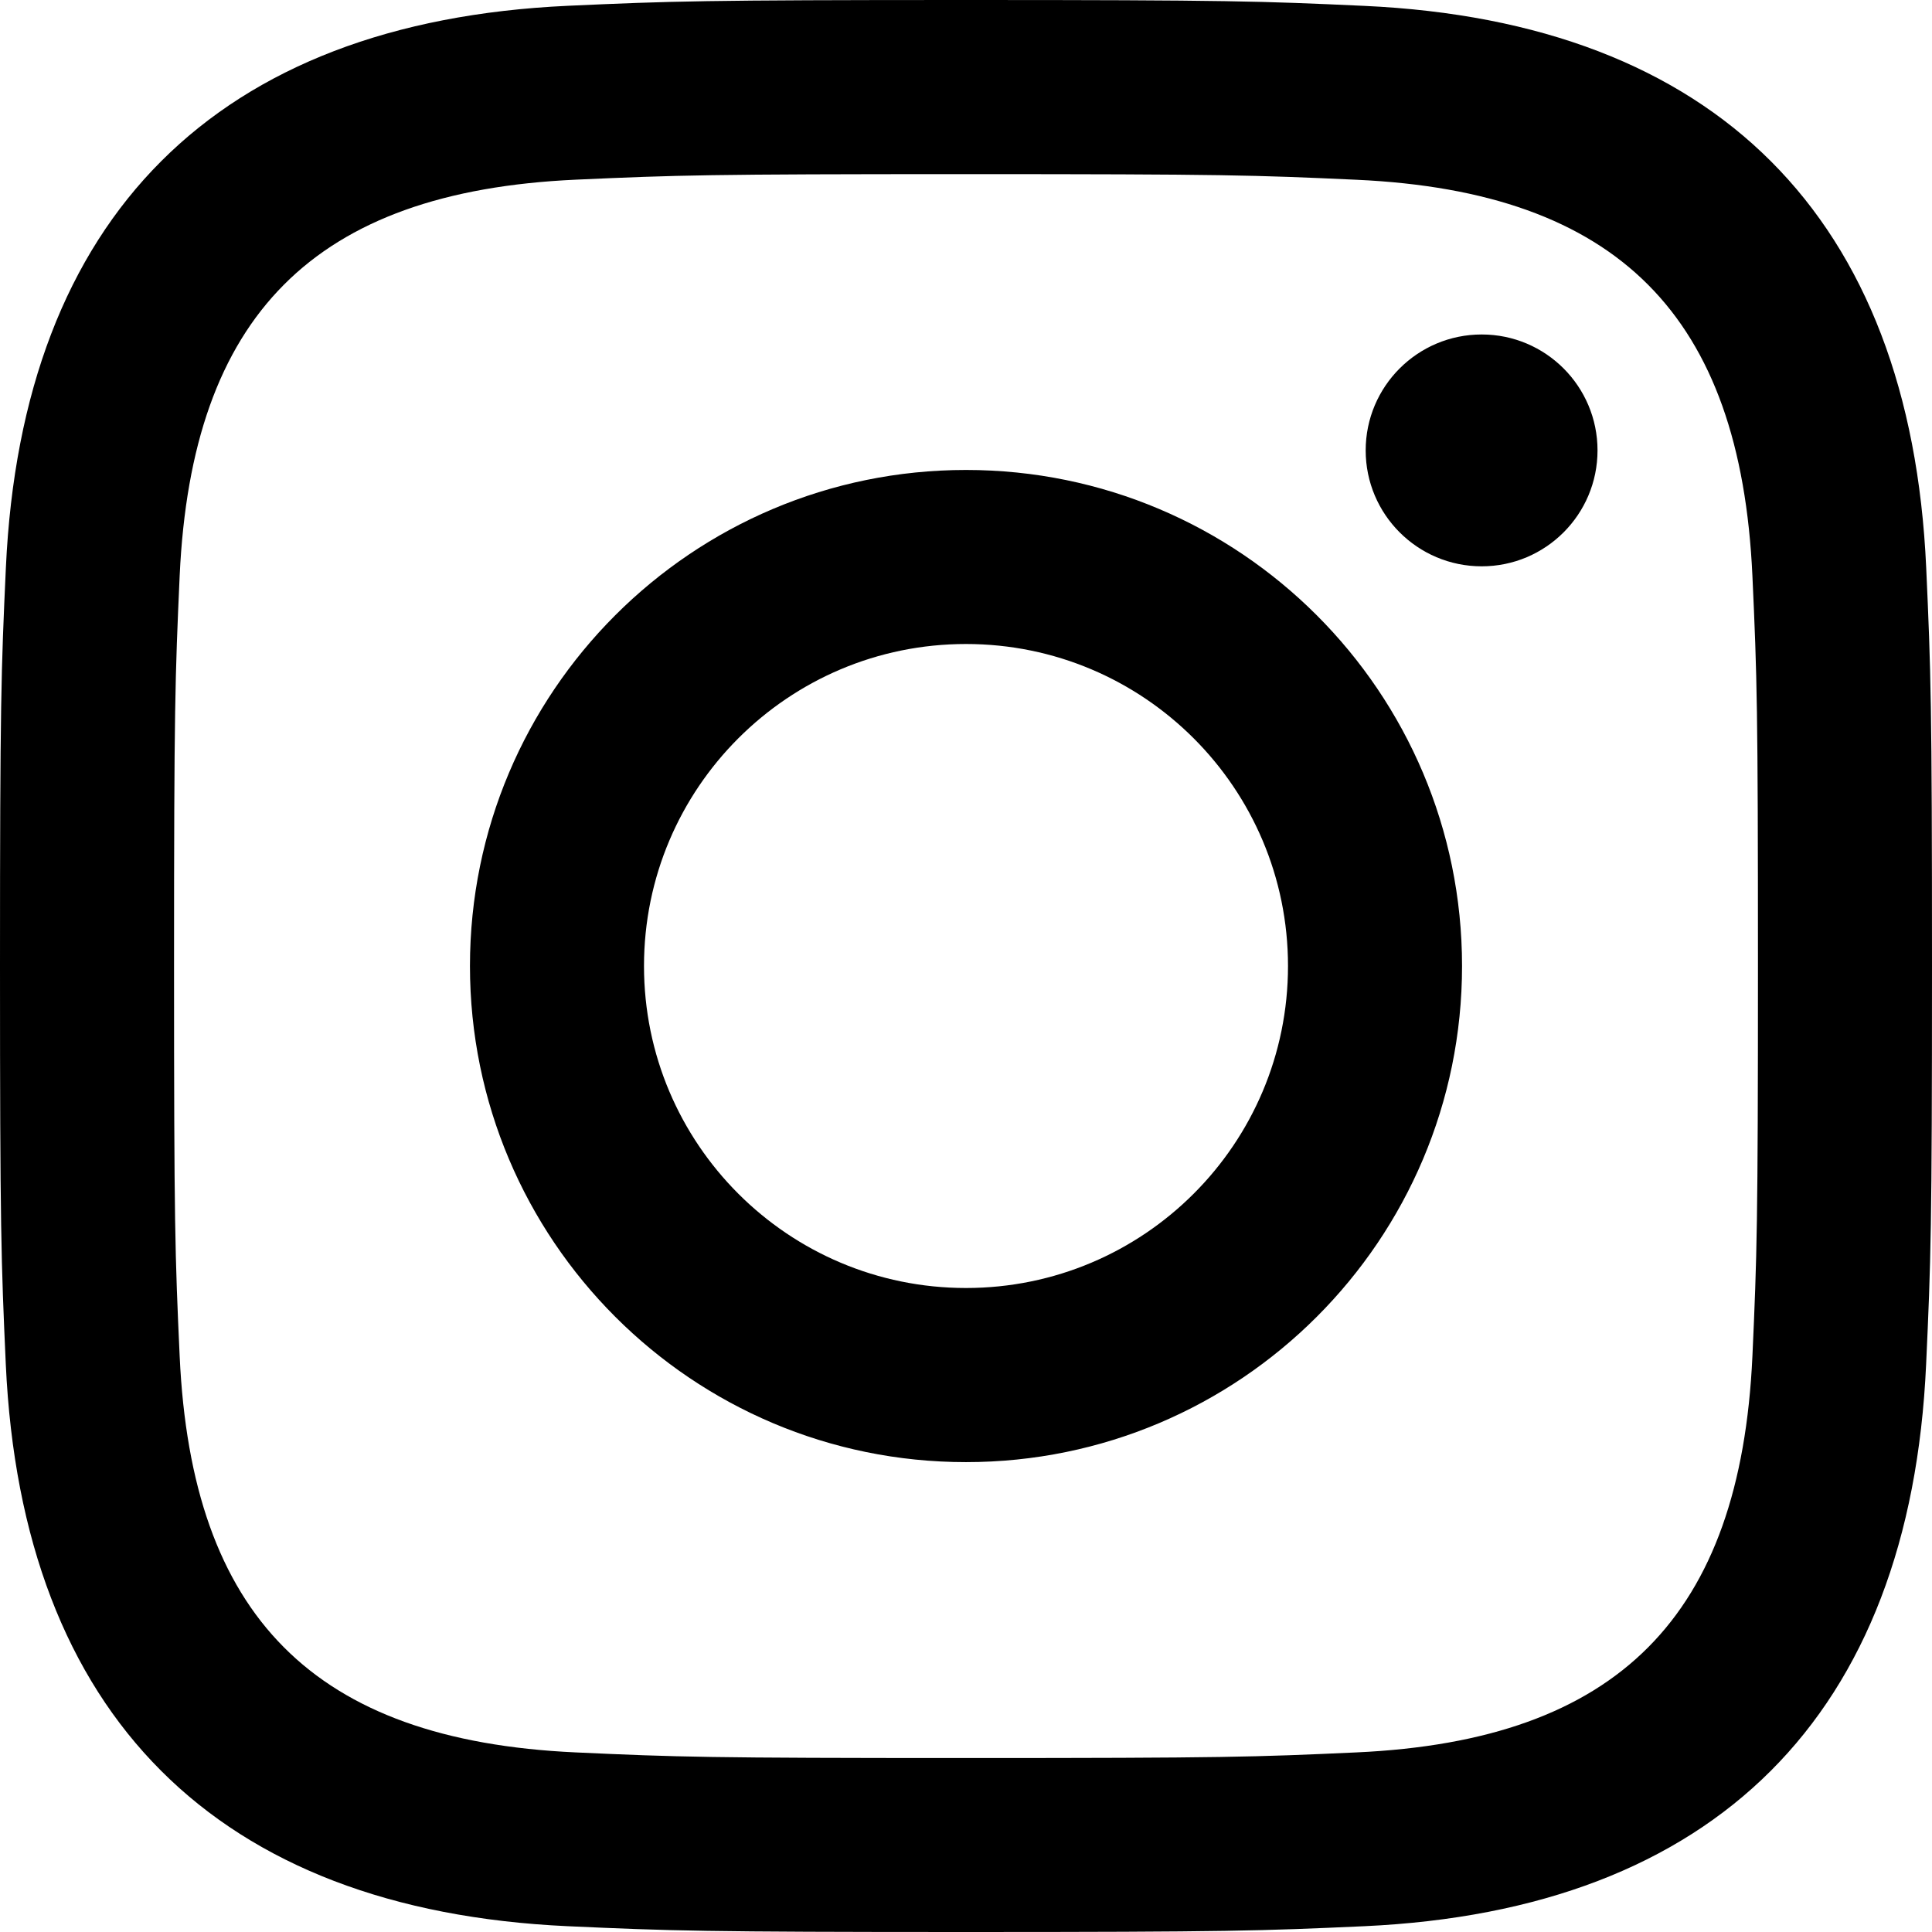
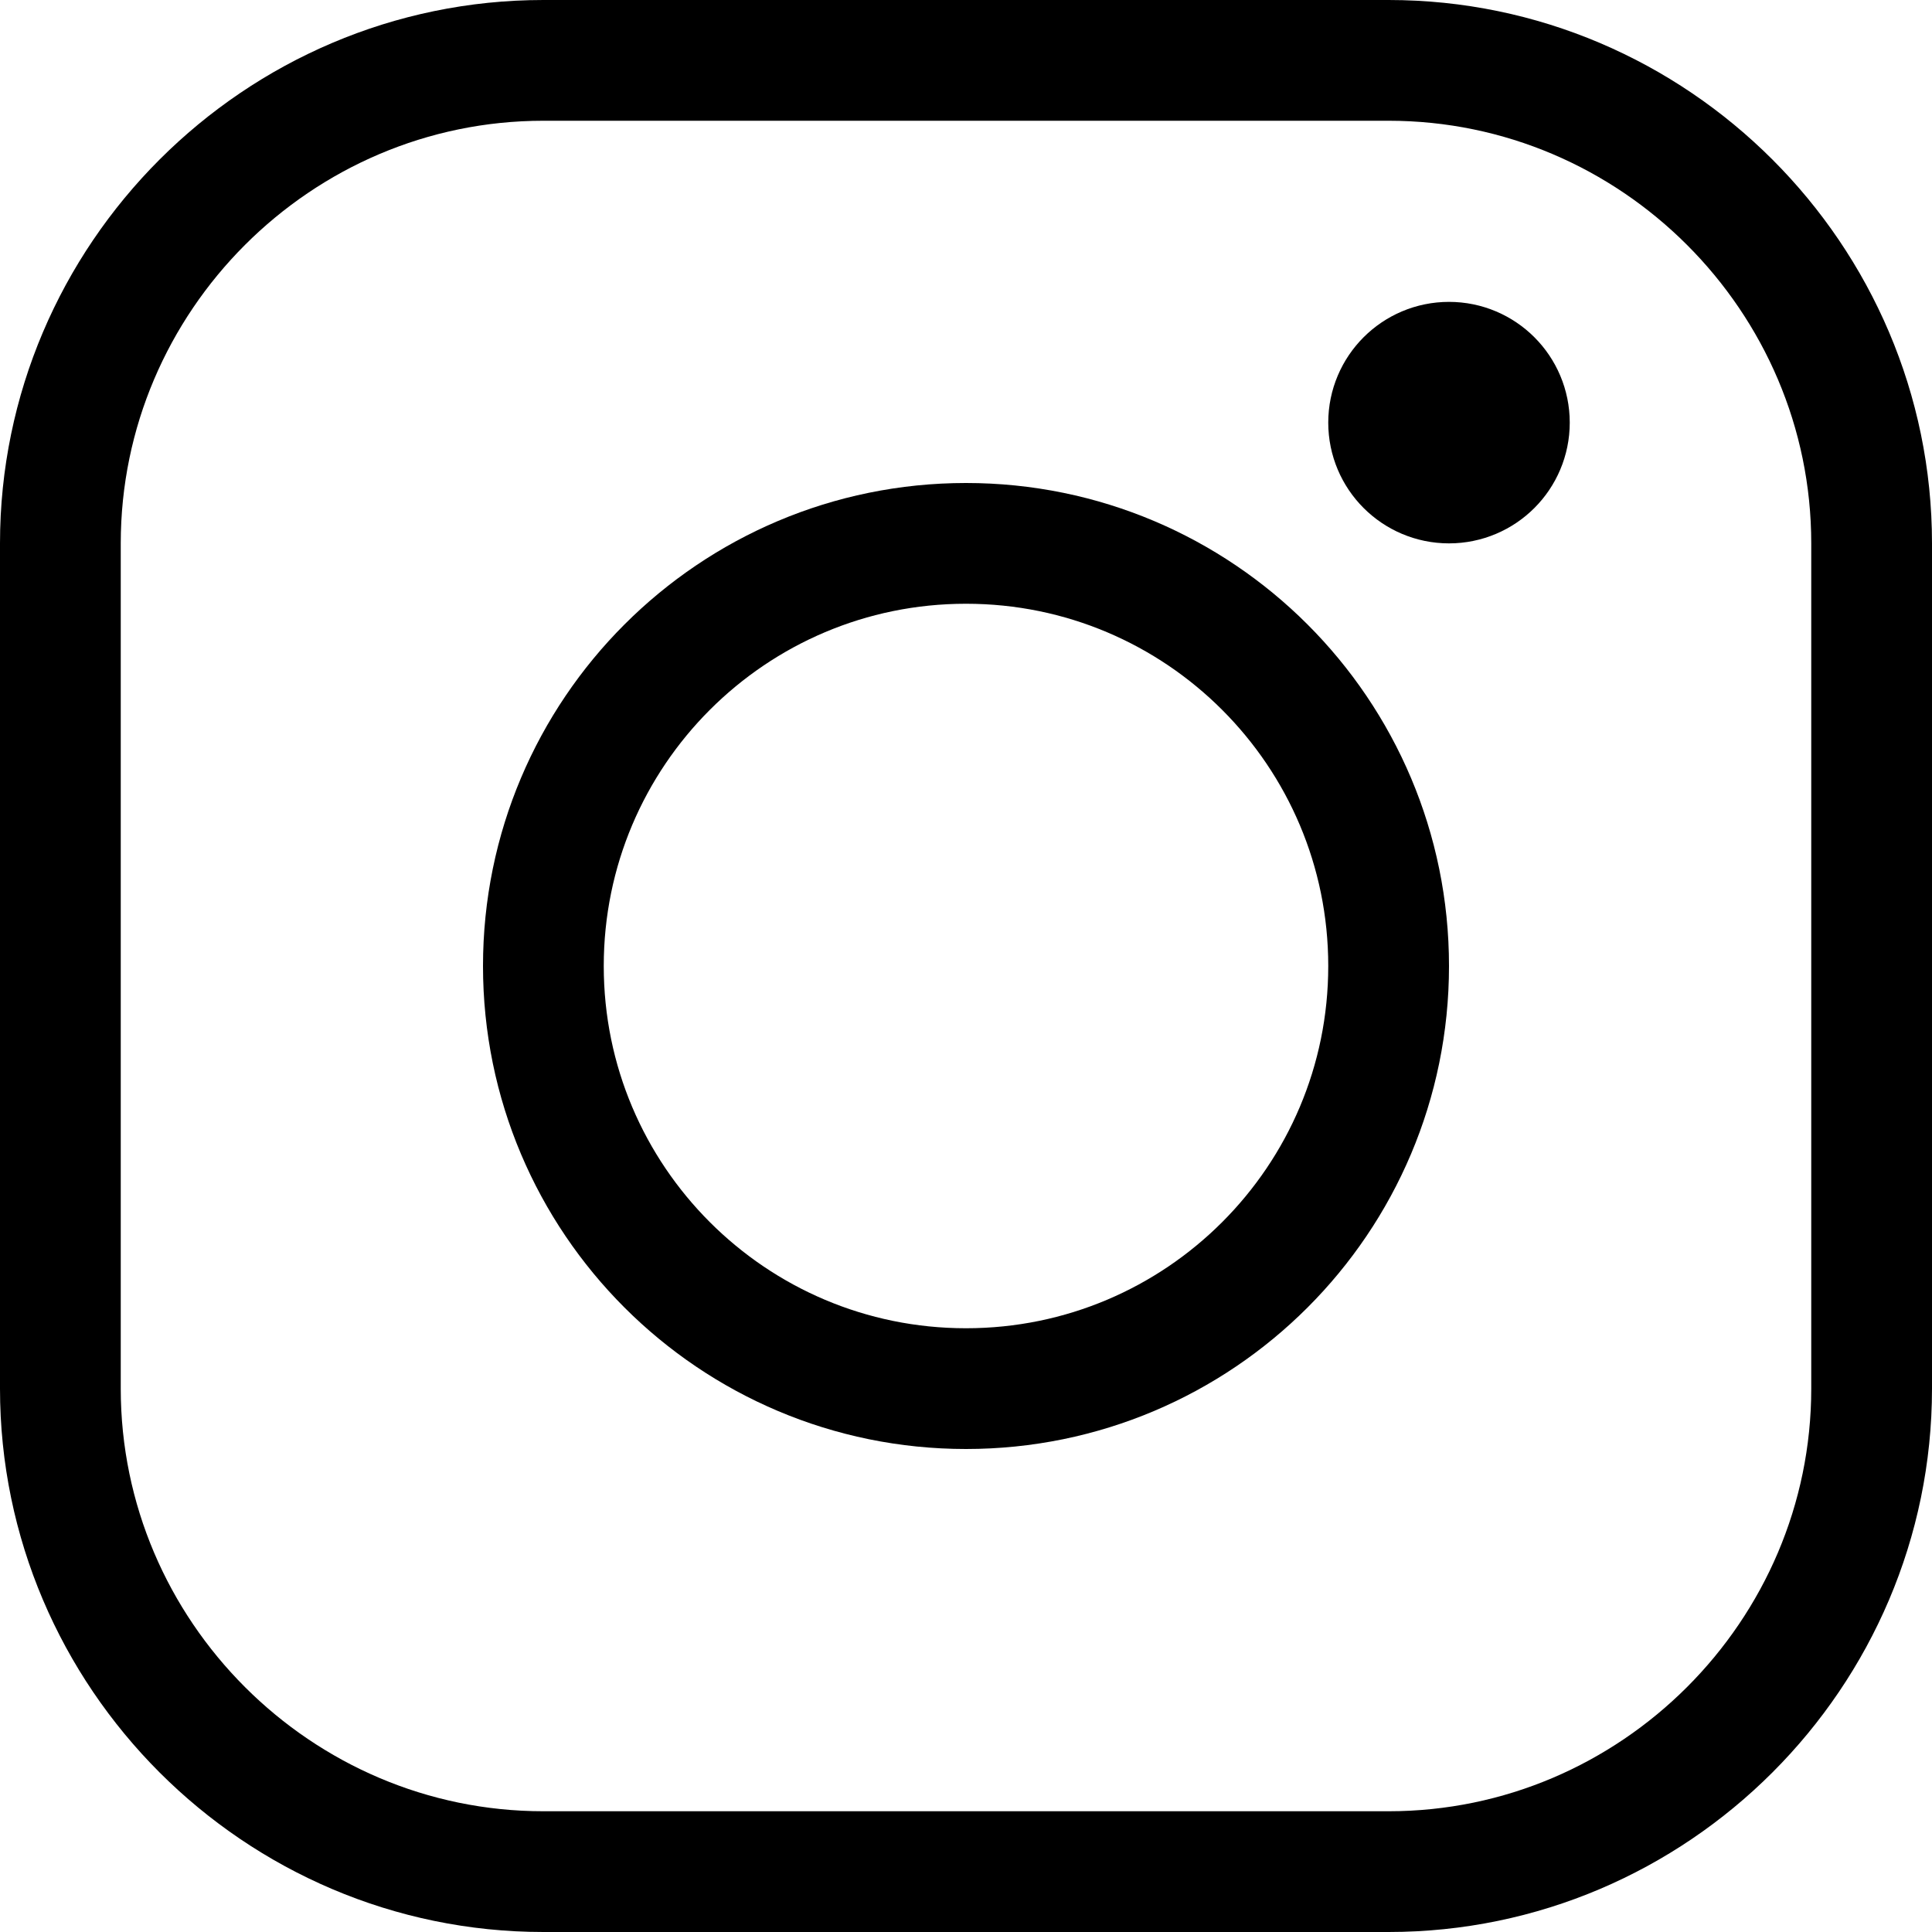
- <svg xmlns="http://www.w3.org/2000/svg" width="24" height="24" viewBox="0 0 24 24" fill="none">
-   <path d="M12 2.163c3.204 0 3.584.012 4.85.07 3.252.148 4.771 1.691 4.919 4.919.058 1.265.069 1.645.069 4.849 0 3.205-.012 3.584-.069 4.849-.149 3.225-1.664 4.771-4.919 4.919-1.266.058-1.644.07-4.85.07-3.204 0-3.584-.012-4.849-.07-3.26-.149-4.771-1.699-4.919-4.92-.058-1.265-.07-1.644-.07-4.849 0-3.204.013-3.583.07-4.849.149-3.227 1.664-4.771 4.919-4.919 1.266-.057 1.645-.069 4.849-.069zm0-2.163c-3.259 0-3.667.014-4.947.072-4.358.2-6.78 2.618-6.98 6.98-.059 1.281-.073 1.689-.073 4.948 0 3.259.014 3.668.072 4.948.2 4.358 2.618 6.78 6.98 6.98 1.281.058 1.689.072 4.948.072 3.259 0 3.668-.014 4.948-.072 4.354-.2 6.782-2.618 6.979-6.98.059-1.28.073-1.689.073-4.948 0-3.259-.014-3.667-.072-4.947-.196-4.354-2.617-6.78-6.979-6.98-1.281-.059-1.69-.073-4.949-.073zm0 5.838c-3.403 0-6.162 2.759-6.162 6.162s2.759 6.163 6.162 6.163 6.162-2.759 6.162-6.163c0-3.403-2.759-6.162-6.162-6.162zm0 10.162c-2.209 0-4-1.79-4-4 0-2.209 1.791-4 4-4s4 1.791 4 4c0 2.21-1.791 4-4 4zm6.406-11.845c-.796 0-1.441.645-1.441 1.44s.645 1.44 1.441 1.44c.795 0 1.439-.645 1.439-1.44s-.644-1.44-1.439-1.44z" fill="currentColor" />
+ <svg xmlns="http://www.w3.org/2000/svg" version="1.1" id="Icons" viewBox="0 0 32 32" xml:space="preserve" fill="#000000">
+   <g id="SVGRepo_bgCarrier" stroke-width="0" />
+   <g id="SVGRepo_tracerCarrier" stroke-linecap="round" stroke-linejoin="round" />
+   <g id="SVGRepo_iconCarrier">
+     <style type="text/css"> .st0{fill:none;stroke:#000000;stroke-width:2;stroke-linecap:round;stroke-linejoin:round;stroke-miterlimit:10;} .st1{fill:none;stroke:#000000;stroke-width:2;} .st2{fill:none;stroke:#000000;stroke-width:2;stroke-miterlimit:10;} </style>
+     <path class="st0" d="M23,31H9c-4.4,0-8-3.6-8-8V9c0-4.4,3.6-8,8-8h14c4.4,0,8,3.6,8,8v14C31,27.4,27.4,31,23,31z" />
+     <circle class="st0" cx="16" cy="16" r="7" />
+     <circle class="st0" cx="24" cy="7" r="1" />
+   </g>
</svg>
